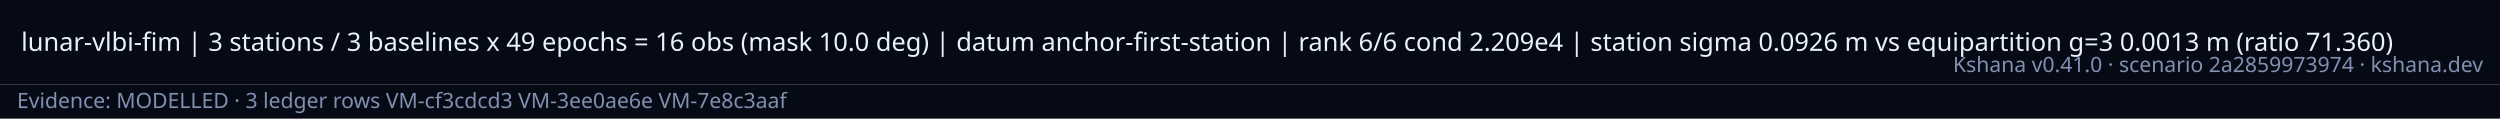
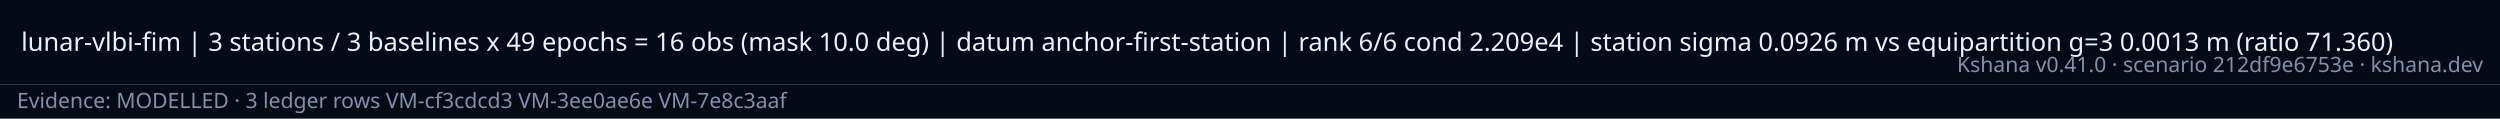
<svg xmlns="http://www.w3.org/2000/svg" width="1180" height="56" font-family="Geist, ui-sans-serif, system-ui, sans-serif" font-size="12" fill="#EAF0FF">
  <rect width="1180" height="40" fill="#060A14" />
  <text x="10" y="24">lunar-vlbi-fim | 3 stations / 3 baselines x 49 epochs = 16 obs (mask 10.0 deg) | datum anchor-first-station | rank 6/6 cond 2.209e4 | station sigma 0.0926 m vs equipartition g=3 0.0013 m (ratio 71.360)</text>
-   <text x="1172" y="34" text-anchor="end" fill="#8190B0" font-size="10" font-family="Geist, ui-sans-serif, system-ui, sans-serif">Kshana v0.41.0 · scenario 2a2859973974 · kshana.dev</text>
+   <text x="1172" y="34" text-anchor="end" fill="#8190B0" font-size="10" font-family="Geist, ui-sans-serif, system-ui, sans-serif">Kshana v0.41.0 · scenario 212df9e6753e · kshana.dev</text>
  <rect x="0" y="40" width="1180" height="16" fill="#060A14" />
  <text x="8" y="51" fill="#8190B0" font-size="10" font-family="Geist, ui-sans-serif, system-ui, sans-serif">Evidence: MODELLED · 3 ledger rows VM-cf3cdcd3 VM-3ee0ae6e VM-7e8c3aaf</text>
</svg>
